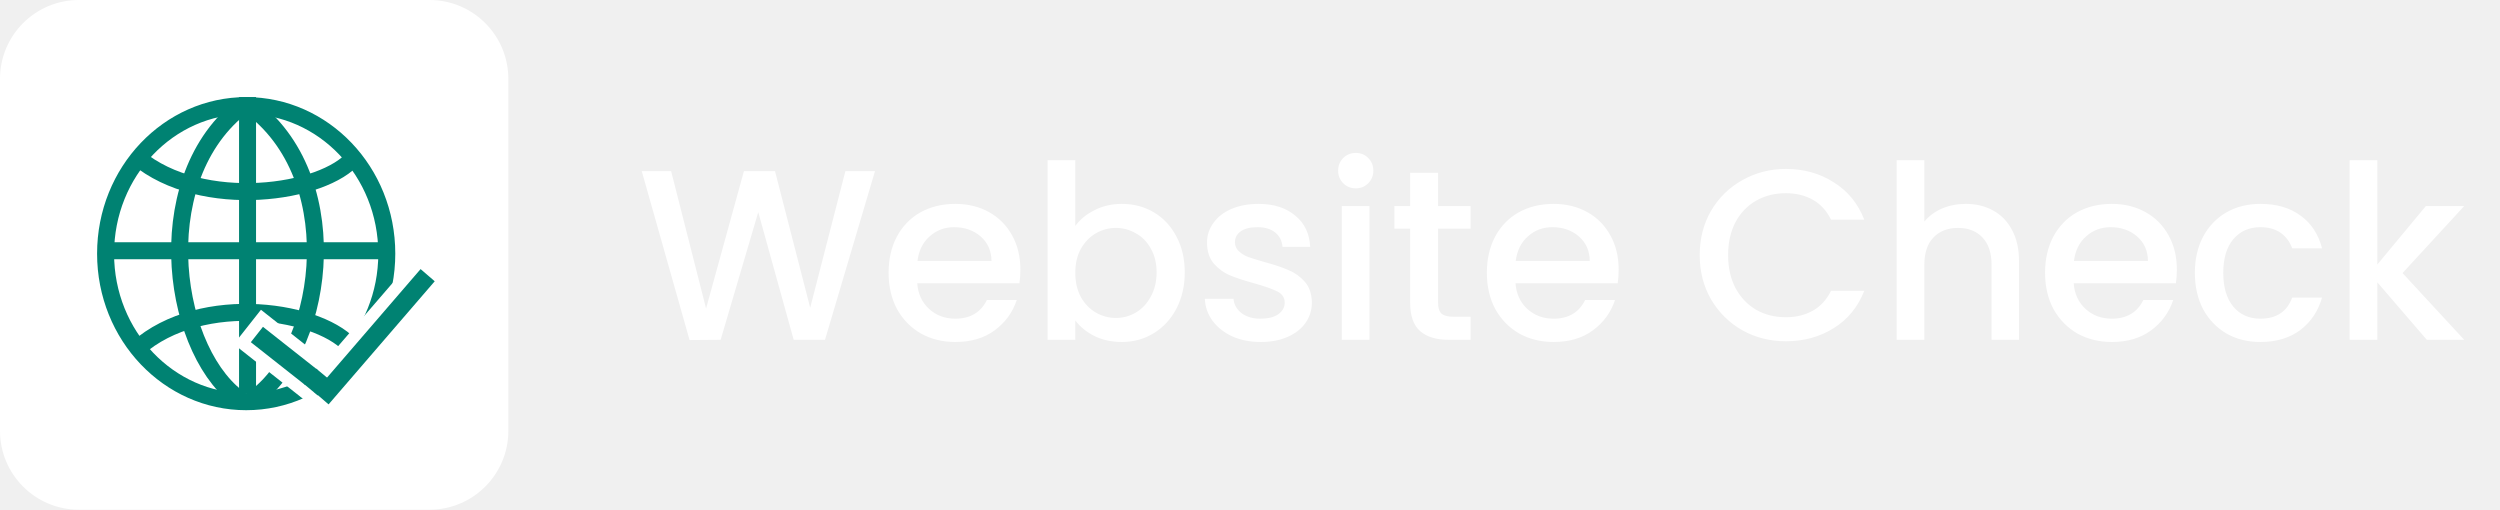
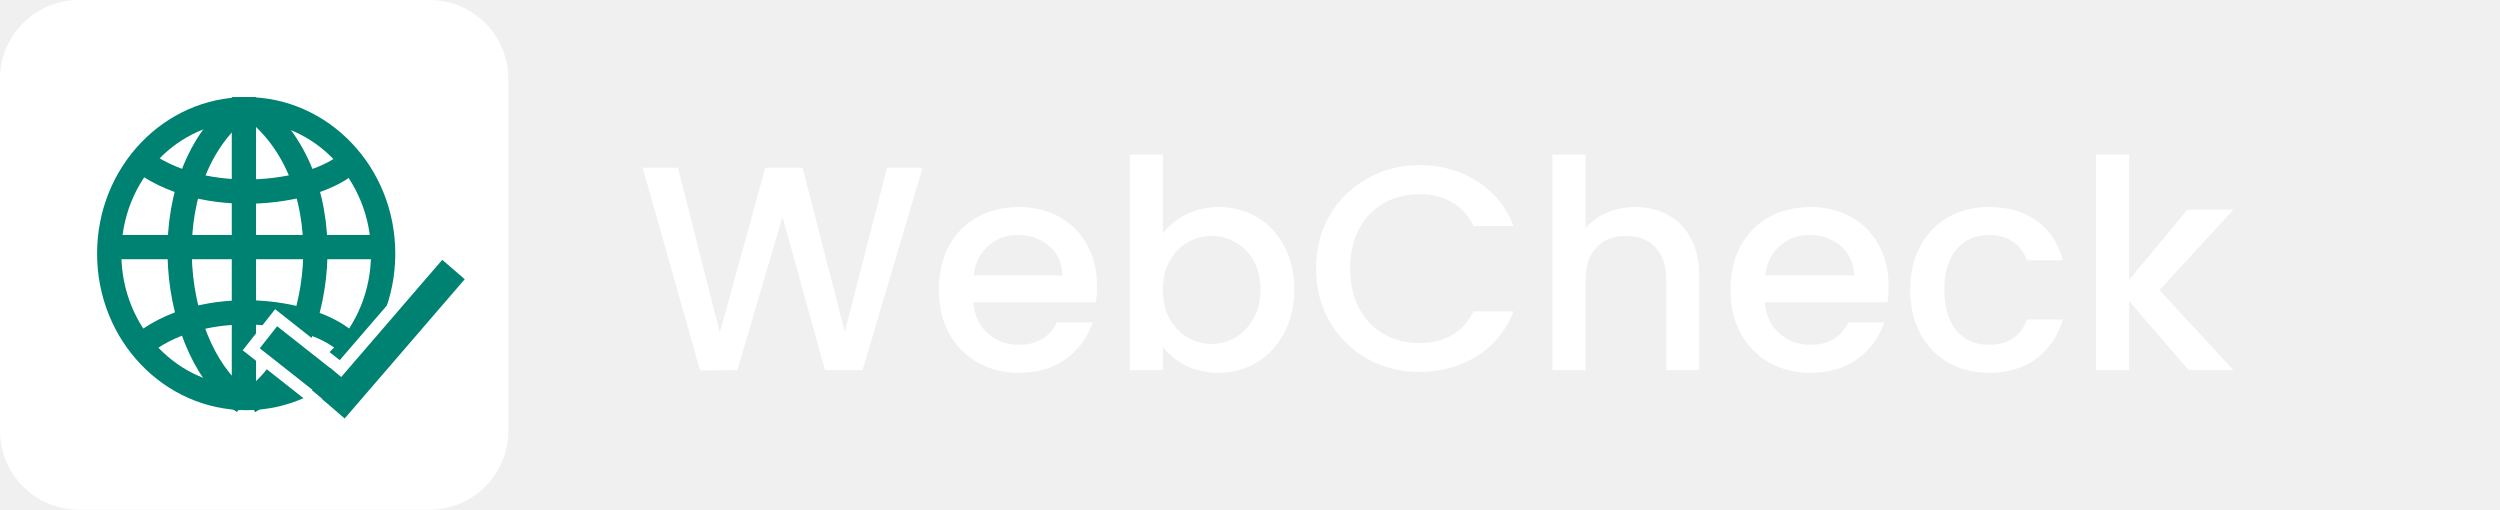
<svg xmlns="http://www.w3.org/2000/svg" width="412" height="84" viewBox="0 0 412 84" fill="none">
  <rect width="83.775" height="84" rx="13" fill="white" />
-   <path d="M63.743 41.801C63.743 55.341 53.305 66.2 40.571 66.2C27.838 66.2 17.4 55.341 17.4 41.801C17.4 28.261 27.838 17.402 40.571 17.402C53.305 17.402 63.743 28.261 63.743 41.801Z" stroke="#008272" stroke-width="2.8" />
-   <path d="M22.582 25.907C33.332 34.891 53.515 31.896 58.342 25.907" stroke="#008272" stroke-width="2.8" />
-   <path d="M22.582 57.465C33.266 47.975 53.325 51.139 58.122 57.465" stroke="#008272" stroke-width="2.8" />
-   <path d="M41.685 17.845C57.656 30.284 53.157 58.847 41.01 66.218" stroke="#008272" stroke-width="2.8" />
-   <path d="M39.485 17.845C24.153 30.284 28.472 58.847 40.133 66.218" stroke="#008272" stroke-width="2.8" />
-   <line x1="17.316" y1="41.322" x2="63.827" y2="41.322" stroke="#008272" stroke-width="2.8" />
-   <line x1="40.796" y1="64.834" x2="40.796" y2="16" stroke="#008272" stroke-width="2.8" />
-   <rect x="39.933" y="56.56" width="5.228" height="18.339" transform="rotate(-51.7409 39.9326 56.56)" fill="#008272" stroke="white" stroke-width="2" />
-   <rect x="-1.41" y="0.104" width="5.073" height="28.789" transform="matrix(-0.757355 -0.653003 -0.653003 0.757355 72.0517 45.2489)" fill="#008272" stroke="white" stroke-width="2" />
-   <rect x="52.119" y="60.755" width="3" height="3.241" transform="rotate(39.688 52.1194 60.7546)" fill="#008272" />
-   <path d="M144.2 28.2L135.96 56H130.8L124.96 34.96L118.76 56L113.64 56.04L105.76 28.2H110.6L116.36 50.84L122.6 28.2H127.72L133.52 50.72L139.32 28.2H144.2ZM168.161 44.44C168.161 45.267 168.108 46.013 168.001 46.68H151.161C151.294 48.44 151.948 49.853 153.121 50.92C154.294 51.987 155.734 52.52 157.441 52.52C159.894 52.52 161.628 51.493 162.641 49.44H167.561C166.894 51.467 165.681 53.133 163.921 54.44C162.188 55.72 160.028 56.36 157.441 56.36C155.334 56.36 153.441 55.893 151.761 54.96C150.108 54 148.801 52.667 147.841 50.96C146.908 49.227 146.441 47.227 146.441 44.96C146.441 42.693 146.894 40.707 147.801 39C148.734 37.267 150.028 35.933 151.681 35C153.361 34.067 155.281 33.6 157.441 33.6C159.521 33.6 161.374 34.053 163.001 34.96C164.628 35.867 165.894 37.147 166.801 38.8C167.708 40.427 168.161 42.307 168.161 44.44ZM163.401 43C163.374 41.32 162.774 39.973 161.601 38.96C160.428 37.947 158.974 37.44 157.241 37.44C155.668 37.44 154.321 37.947 153.201 38.96C152.081 39.947 151.414 41.293 151.201 43H163.401ZM177.208 37.24C177.982 36.173 179.035 35.307 180.368 34.64C181.728 33.947 183.235 33.6 184.888 33.6C186.835 33.6 188.595 34.067 190.168 35C191.742 35.933 192.982 37.267 193.888 39C194.795 40.707 195.248 42.667 195.248 44.88C195.248 47.093 194.795 49.08 193.888 50.84C192.982 52.573 191.728 53.933 190.128 54.92C188.555 55.88 186.808 56.36 184.888 56.36C183.182 56.36 181.662 56.027 180.328 55.36C179.022 54.693 177.982 53.84 177.208 52.8V56H172.648V26.4H177.208V37.24ZM190.608 44.88C190.608 43.36 190.288 42.053 189.648 40.96C189.035 39.84 188.208 39 187.168 38.44C186.155 37.853 185.062 37.56 183.888 37.56C182.742 37.56 181.648 37.853 180.608 38.44C179.595 39.027 178.768 39.88 178.128 41C177.515 42.12 177.208 43.44 177.208 44.96C177.208 46.48 177.515 47.813 178.128 48.96C178.768 50.08 179.595 50.933 180.608 51.52C181.648 52.107 182.742 52.4 183.888 52.4C185.062 52.4 186.155 52.107 187.168 51.52C188.208 50.907 189.035 50.027 189.648 48.88C190.288 47.733 190.608 46.4 190.608 44.88ZM207.758 56.36C206.024 56.36 204.464 56.053 203.078 55.44C201.718 54.8 200.638 53.947 199.838 52.88C199.038 51.787 198.611 50.573 198.558 49.24H203.278C203.358 50.173 203.798 50.96 204.598 51.6C205.424 52.213 206.451 52.52 207.678 52.52C208.958 52.52 209.944 52.28 210.638 51.8C211.358 51.293 211.718 50.653 211.718 49.88C211.718 49.053 211.318 48.44 210.518 48.04C209.744 47.64 208.504 47.2 206.798 46.72C205.144 46.267 203.798 45.827 202.758 45.4C201.718 44.973 200.811 44.32 200.038 43.44C199.291 42.56 198.918 41.4 198.918 39.96C198.918 38.787 199.264 37.72 199.958 36.76C200.651 35.773 201.638 35 202.918 34.44C204.224 33.88 205.718 33.6 207.398 33.6C209.904 33.6 211.918 34.24 213.438 35.52C214.984 36.773 215.811 38.493 215.918 40.68H211.358C211.278 39.693 210.878 38.907 210.158 38.32C209.438 37.733 208.464 37.44 207.238 37.44C206.038 37.44 205.118 37.667 204.478 38.12C203.838 38.573 203.518 39.173 203.518 39.92C203.518 40.507 203.731 41 204.158 41.4C204.584 41.8 205.104 42.12 205.718 42.36C206.331 42.573 207.238 42.853 208.438 43.2C210.038 43.627 211.344 44.067 212.358 44.52C213.398 44.947 214.291 45.587 215.038 46.44C215.784 47.293 216.171 48.427 216.198 49.84C216.198 51.093 215.851 52.213 215.158 53.2C214.464 54.187 213.478 54.96 212.198 55.52C210.944 56.08 209.464 56.36 207.758 56.36ZM223.445 31.04C222.618 31.04 221.925 30.76 221.365 30.2C220.805 29.64 220.525 28.947 220.525 28.12C220.525 27.293 220.805 26.6 221.365 26.04C221.925 25.48 222.618 25.2 223.445 25.2C224.245 25.2 224.925 25.48 225.485 26.04C226.045 26.6 226.325 27.293 226.325 28.12C226.325 28.947 226.045 29.64 225.485 30.2C224.925 30.76 224.245 31.04 223.445 31.04ZM225.685 33.96V56H221.125V33.96H225.685ZM236.992 37.68V49.88C236.992 50.707 237.179 51.307 237.552 51.68C237.952 52.027 238.619 52.2 239.552 52.2H242.352V56H238.752C236.699 56 235.125 55.52 234.032 54.56C232.939 53.6 232.392 52.04 232.392 49.88V37.68H229.792V33.96H232.392V28.48H236.992V33.96H242.352V37.68H236.992ZM266.755 44.44C266.755 45.267 266.701 46.013 266.595 46.68H249.755C249.888 48.44 250.541 49.853 251.715 50.92C252.888 51.987 254.328 52.52 256.035 52.52C258.488 52.52 260.221 51.493 261.235 49.44H266.155C265.488 51.467 264.275 53.133 262.515 54.44C260.781 55.72 258.621 56.36 256.035 56.36C253.928 56.36 252.035 55.893 250.355 54.96C248.701 54 247.395 52.667 246.435 50.96C245.501 49.227 245.035 47.227 245.035 44.96C245.035 42.693 245.488 40.707 246.395 39C247.328 37.267 248.621 35.933 250.275 35C251.955 34.067 253.875 33.6 256.035 33.6C258.115 33.6 259.968 34.053 261.595 34.96C263.221 35.867 264.488 37.147 265.395 38.8C266.301 40.427 266.755 42.307 266.755 44.44ZM261.995 43C261.968 41.32 261.368 39.973 260.195 38.96C259.021 37.947 257.568 37.44 255.835 37.44C254.261 37.44 252.915 37.947 251.795 38.96C250.675 39.947 250.008 41.293 249.795 43H261.995ZM280.113 42.04C280.113 39.32 280.739 36.88 281.993 34.72C283.273 32.56 284.993 30.88 287.153 29.68C289.339 28.453 291.726 27.84 294.313 27.84C297.273 27.84 299.899 28.573 302.193 30.04C304.513 31.48 306.193 33.533 307.233 36.2H301.753C301.033 34.733 300.033 33.64 298.753 32.92C297.473 32.2 295.993 31.84 294.313 31.84C292.473 31.84 290.833 32.253 289.393 33.08C287.953 33.907 286.819 35.093 285.993 36.64C285.193 38.187 284.793 39.987 284.793 42.04C284.793 44.093 285.193 45.893 285.993 47.44C286.819 48.987 287.953 50.187 289.393 51.04C290.833 51.867 292.473 52.28 294.313 52.28C295.993 52.28 297.473 51.92 298.753 51.2C300.033 50.48 301.033 49.387 301.753 47.92H307.233C306.193 50.587 304.513 52.64 302.193 54.08C299.899 55.52 297.273 56.24 294.313 56.24C291.699 56.24 289.313 55.64 287.153 54.44C284.993 53.213 283.273 51.52 281.993 49.36C280.739 47.2 280.113 44.76 280.113 42.04ZM323.97 33.6C325.65 33.6 327.144 33.96 328.45 34.68C329.784 35.4 330.824 36.467 331.57 37.88C332.344 39.293 332.73 41 332.73 43V56H328.21V43.68C328.21 41.707 327.717 40.2 326.73 39.16C325.744 38.093 324.397 37.56 322.69 37.56C320.984 37.56 319.624 38.093 318.61 39.16C317.624 40.2 317.13 41.707 317.13 43.68V56H312.57V26.4H317.13V36.52C317.904 35.587 318.877 34.867 320.05 34.36C321.25 33.853 322.557 33.6 323.97 33.6ZM358.747 44.44C358.747 45.267 358.694 46.013 358.587 46.68H341.747C341.88 48.44 342.534 49.853 343.707 50.92C344.88 51.987 346.32 52.52 348.027 52.52C350.48 52.52 352.214 51.493 353.227 49.44H358.147C357.48 51.467 356.267 53.133 354.507 54.44C352.774 55.72 350.614 56.36 348.027 56.36C345.92 56.36 344.027 55.893 342.347 54.96C340.694 54 339.387 52.667 338.427 50.96C337.494 49.227 337.027 47.227 337.027 44.96C337.027 42.693 337.48 40.707 338.387 39C339.32 37.267 340.614 35.933 342.267 35C343.947 34.067 345.867 33.6 348.027 33.6C350.107 33.6 351.96 34.053 353.587 34.96C355.214 35.867 356.48 37.147 357.387 38.8C358.294 40.427 358.747 42.307 358.747 44.44ZM353.987 43C353.96 41.32 353.36 39.973 352.187 38.96C351.014 37.947 349.56 37.44 347.827 37.44C346.254 37.44 344.907 37.947 343.787 38.96C342.667 39.947 342 41.293 341.787 43H353.987ZM361.714 44.96C361.714 42.693 362.168 40.707 363.074 39C364.008 37.267 365.288 35.933 366.914 35C368.541 34.067 370.408 33.6 372.514 33.6C375.181 33.6 377.381 34.24 379.114 35.52C380.874 36.773 382.061 38.573 382.674 40.92H377.754C377.354 39.827 376.714 38.973 375.834 38.36C374.954 37.747 373.848 37.44 372.514 37.44C370.648 37.44 369.154 38.107 368.034 39.44C366.941 40.747 366.394 42.587 366.394 44.96C366.394 47.333 366.941 49.187 368.034 50.52C369.154 51.853 370.648 52.52 372.514 52.52C375.154 52.52 376.901 51.36 377.754 49.04H382.674C382.034 51.28 380.834 53.067 379.074 54.4C377.314 55.707 375.128 56.36 372.514 56.36C370.408 56.36 368.541 55.893 366.914 54.96C365.288 54 364.008 52.667 363.074 50.96C362.168 49.227 361.714 47.227 361.714 44.96ZM395.939 45L406.099 56H399.939L391.779 46.52V56H387.219V26.4H391.779V43.6L399.779 33.96H406.099L395.939 45Z" fill="white" />
+   <path d="M63.143 41.801C63.143 55.038 52.947 65.6 40.571 65.6C28.196 65.6 18 55.038 18 41.801C18 28.564 28.196 18.002 40.571 18.002C52.947 18.002 63.143 28.564 63.143 41.801Z" stroke="#008272" stroke-width="4" />
+   <path d="M22.582 25.907C33.332 34.891 53.515 31.896 58.342 25.907" stroke="#008272" stroke-width="4" />
+   <path d="M22.582 57.465C33.266 47.975 53.325 51.139 58.122 57.465" stroke="#008272" stroke-width="4" />
+   <path d="M41.685 17.845C57.656 30.284 53.157 58.847 41.01 66.218" stroke="#008272" stroke-width="4" />
+   <path d="M39.485 17.845C24.153 30.284 28.472 58.847 40.133 66.218" stroke="#008272" stroke-width="4" />
+   <line x1="17.316" y1="40.722" x2="63.827" y2="40.722" stroke="#008272" stroke-width="4" />
+   <line x1="40.196" y1="64.834" x2="40.196" y2="16" stroke="#008272" stroke-width="4" />
+   <rect x="41.404" y="57.561" width="6.625" height="20.197" transform="rotate(-51.7409 41.4044 57.561)" fill="#008272" stroke="white" stroke-width="2" />
+   <rect x="-1.41" y="0.104" width="6.892" height="32.306" transform="matrix(-0.757355 -0.653003 -0.653003 0.757355 76.9987 44.9106)" fill="#008272" stroke="white" stroke-width="2" />
+   <rect x="54.456" y="60.658" width="3" height="4.762" transform="rotate(39.688 54.4565 60.6585)" fill="#008272" />
+   <path d="M152.04 27.64L142.152 61H135.96L128.952 35.752L121.512 61L115.368 61.048L105.912 27.64H111.72L118.632 54.808L126.12 27.64H132.264L139.224 54.664L146.184 27.64H152.04ZM180.793 47.128C180.793 48.12 180.729 49.016 180.601 49.816H160.393C160.553 51.928 161.337 53.624 162.745 54.904C164.153 56.184 165.881 56.824 167.929 56.824C170.873 56.824 172.953 55.592 174.169 53.128H180.073C179.273 55.56 177.817 57.56 175.705 59.128C173.625 60.664 171.033 61.432 167.929 61.432C165.401 61.432 163.129 60.872 161.113 59.752C159.129 58.6 157.561 57 156.409 54.952C155.289 52.872 154.729 50.472 154.729 47.752C154.729 45.032 155.273 42.648 156.361 40.6C157.481 38.52 159.033 36.92 161.017 35.8C163.033 34.68 165.337 34.12 167.929 34.12C170.425 34.12 172.649 34.664 174.601 35.752C176.553 36.84 178.073 38.376 179.161 40.36C180.249 42.312 180.793 44.568 180.793 47.128ZM175.081 45.4C175.049 43.384 174.329 41.768 172.921 40.552C171.513 39.336 169.769 38.728 167.689 38.728C165.801 38.728 164.185 39.336 162.841 40.552C161.497 41.736 160.697 43.352 160.441 45.4H175.081ZM191.65 38.488C192.578 37.208 193.842 36.168 195.442 35.368C197.074 34.536 198.882 34.12 200.866 34.12C203.202 34.12 205.314 34.68 207.202 35.8C209.09 36.92 210.578 38.52 211.666 40.6C212.754 42.648 213.298 45 213.298 47.656C213.298 50.312 212.754 52.696 211.666 54.808C210.578 56.888 209.074 58.52 207.154 59.704C205.266 60.856 203.17 61.432 200.866 61.432C198.818 61.432 196.994 61.032 195.394 60.232C193.826 59.432 192.578 58.408 191.65 57.16V61H186.178V25.48H191.65V38.488ZM207.73 47.656C207.73 45.832 207.346 44.264 206.578 42.952C205.842 41.608 204.85 40.6 203.602 39.928C202.386 39.224 201.074 38.872 199.666 38.872C198.29 38.872 196.978 39.224 195.73 39.928C194.514 40.632 193.522 41.656 192.754 43C192.018 44.344 191.65 45.928 191.65 47.752C191.65 49.576 192.018 51.176 192.754 52.552C193.522 53.896 194.514 54.92 195.73 55.624C196.978 56.328 198.29 56.68 199.666 56.68C201.074 56.68 202.386 56.328 203.602 55.624C204.85 54.888 205.842 53.832 206.578 52.456C207.346 51.08 207.73 49.48 207.73 47.656ZM216.885 44.248C216.885 40.984 217.637 38.056 219.141 35.464C220.677 32.872 222.741 30.856 225.333 29.416C227.957 27.944 230.821 27.208 233.925 27.208C237.477 27.208 240.629 28.088 243.381 29.848C246.165 31.576 248.181 34.04 249.429 37.24H242.853C241.989 35.48 240.789 34.168 239.253 33.304C237.717 32.44 235.941 32.008 233.925 32.008C231.717 32.008 229.749 32.504 228.021 33.496C226.293 34.488 224.933 35.912 223.941 37.768C222.981 39.624 222.501 41.784 222.501 44.248C222.501 46.712 222.981 48.872 223.941 50.728C224.933 52.584 226.293 54.024 228.021 55.048C229.749 56.04 231.717 56.536 233.925 56.536C235.941 56.536 237.717 56.104 239.253 55.24C240.789 54.376 241.989 53.064 242.853 51.304H249.429C248.181 54.504 246.165 56.968 243.381 58.696C240.629 60.424 237.477 61.288 233.925 61.288C230.789 61.288 227.925 60.568 225.333 59.128C222.741 57.656 220.677 55.624 219.141 53.032C217.637 50.44 216.885 47.512 216.885 44.248ZM269.514 34.12C271.53 34.12 273.322 34.552 274.89 35.416C276.49 36.28 277.738 37.56 278.634 39.256C279.562 40.952 280.026 43 280.026 45.4V61H274.602V46.216C274.602 43.848 274.01 42.04 272.826 40.792C271.642 39.512 270.026 38.872 267.978 38.872C265.93 38.872 264.298 39.512 263.082 40.792C261.898 42.04 261.306 43.848 261.306 46.216V61H255.834V25.48H261.306V37.624C262.234 36.504 263.402 35.64 264.81 35.032C266.25 34.424 267.818 34.12 269.514 34.12ZM311.246 47.128C311.246 48.12 311.182 49.016 311.054 49.816H290.846C291.006 51.928 291.79 53.624 293.198 54.904C294.606 56.184 296.334 56.824 298.382 56.824C301.326 56.824 303.406 55.592 304.622 53.128H310.526C309.726 55.56 308.27 57.56 306.158 59.128C304.078 60.664 301.486 61.432 298.382 61.432C295.854 61.432 293.582 60.872 291.566 59.752C289.582 58.6 288.014 57 286.862 54.952C285.742 52.872 285.182 50.472 285.182 47.752C285.182 45.032 285.726 42.648 286.814 40.6C287.934 38.52 289.486 36.92 291.47 35.8C293.486 34.68 295.79 34.12 298.382 34.12C300.878 34.12 303.102 34.664 305.054 35.752C307.006 36.84 308.526 38.376 309.614 40.36C310.702 42.312 311.246 44.568 311.246 47.128ZM305.534 45.4C305.502 43.384 304.782 41.768 303.374 40.552C301.966 39.336 300.222 38.728 298.142 38.728C296.254 38.728 294.638 39.336 293.294 40.552C291.95 41.736 291.15 43.352 290.894 45.4H305.534ZM314.807 47.752C314.807 45.032 315.351 42.648 316.439 40.6C317.559 38.52 319.095 36.92 321.047 35.8C322.999 34.68 325.239 34.12 327.767 34.12C330.967 34.12 333.607 34.888 335.687 36.424C337.799 37.928 339.223 40.088 339.959 42.904H334.055C333.575 41.592 332.807 40.568 331.751 39.832C330.695 39.096 329.367 38.728 327.767 38.728C325.527 38.728 323.735 39.528 322.391 41.128C321.079 42.696 320.423 44.904 320.423 47.752C320.423 50.6 321.079 52.824 322.391 54.424C323.735 56.024 325.527 56.824 327.767 56.824C330.935 56.824 333.031 55.432 334.055 52.648H339.959C339.191 55.336 337.751 57.48 335.639 59.08C333.527 60.648 330.903 61.432 327.767 61.432C325.239 61.432 322.999 60.872 321.047 59.752C319.095 58.6 317.559 57 316.439 54.952C315.351 52.872 314.807 50.472 314.807 47.752ZM355.877 47.8L368.069 61H360.677L350.885 49.624V61H345.413V25.48H350.885V46.12L360.485 34.552H368.069L355.877 47.8Z" fill="white" />
</svg>
